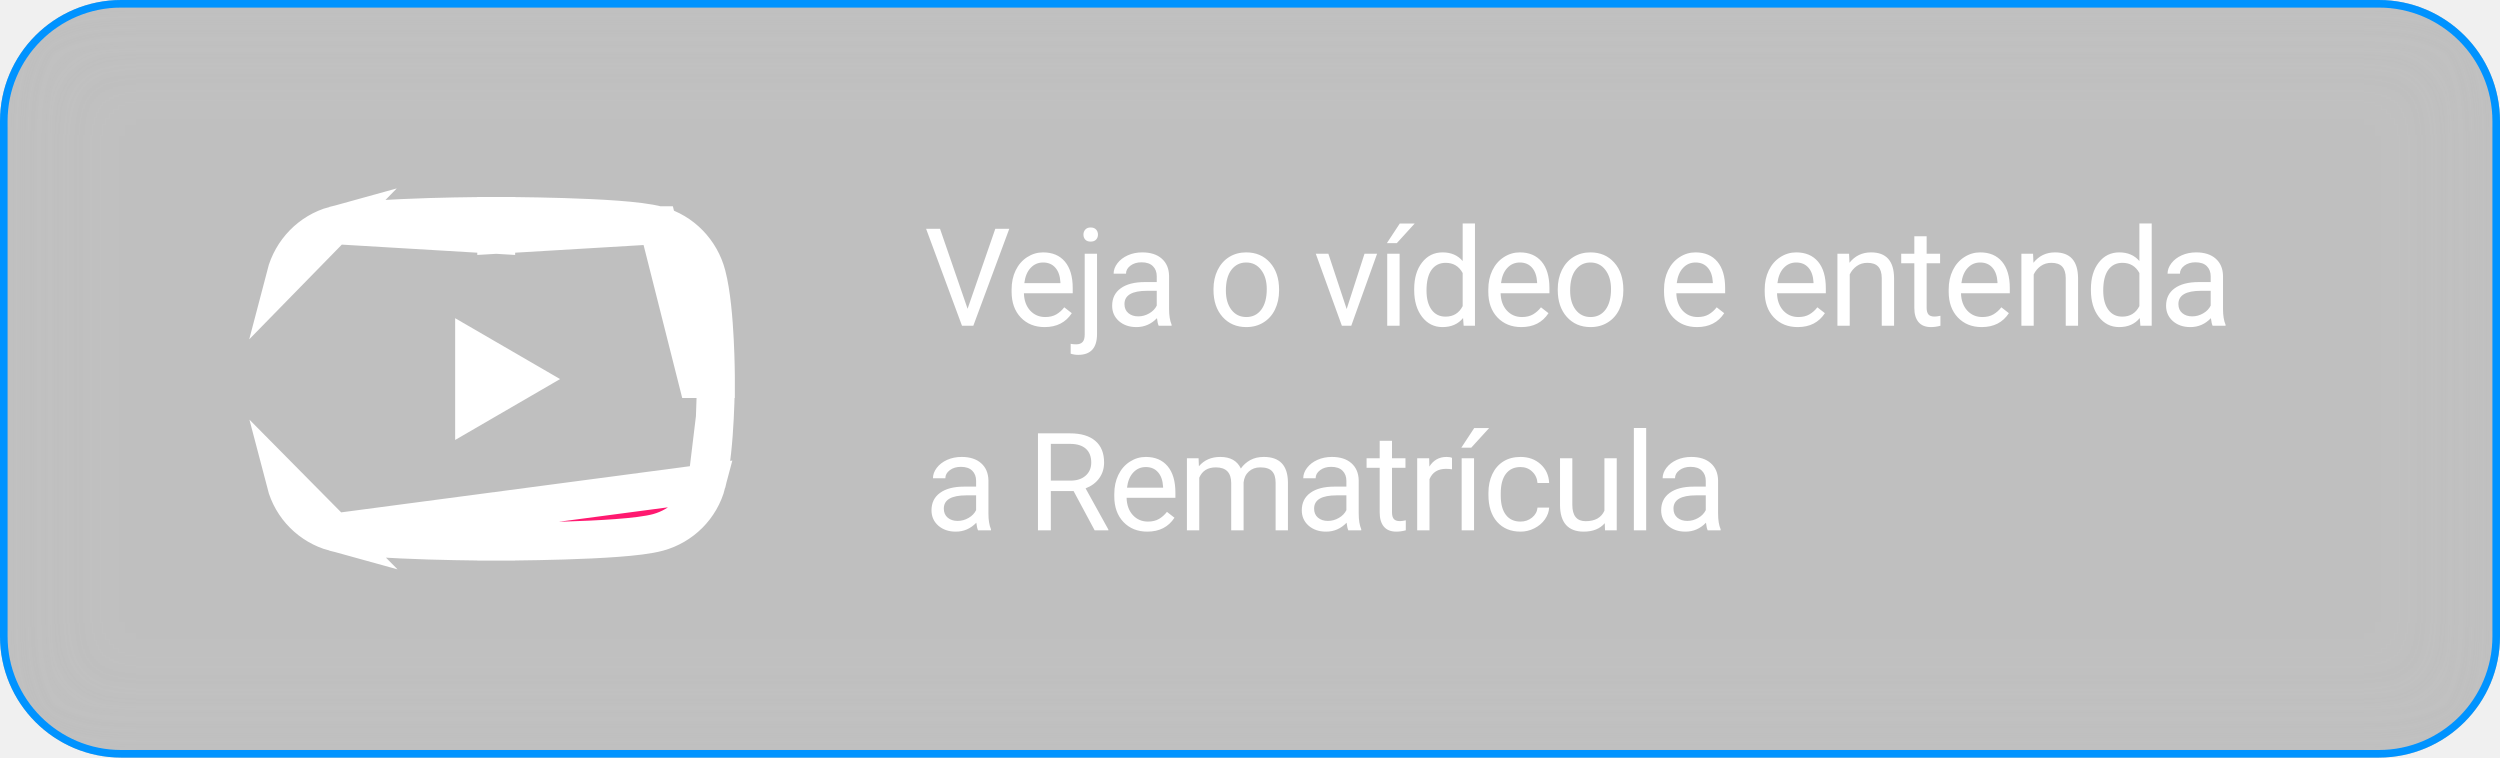
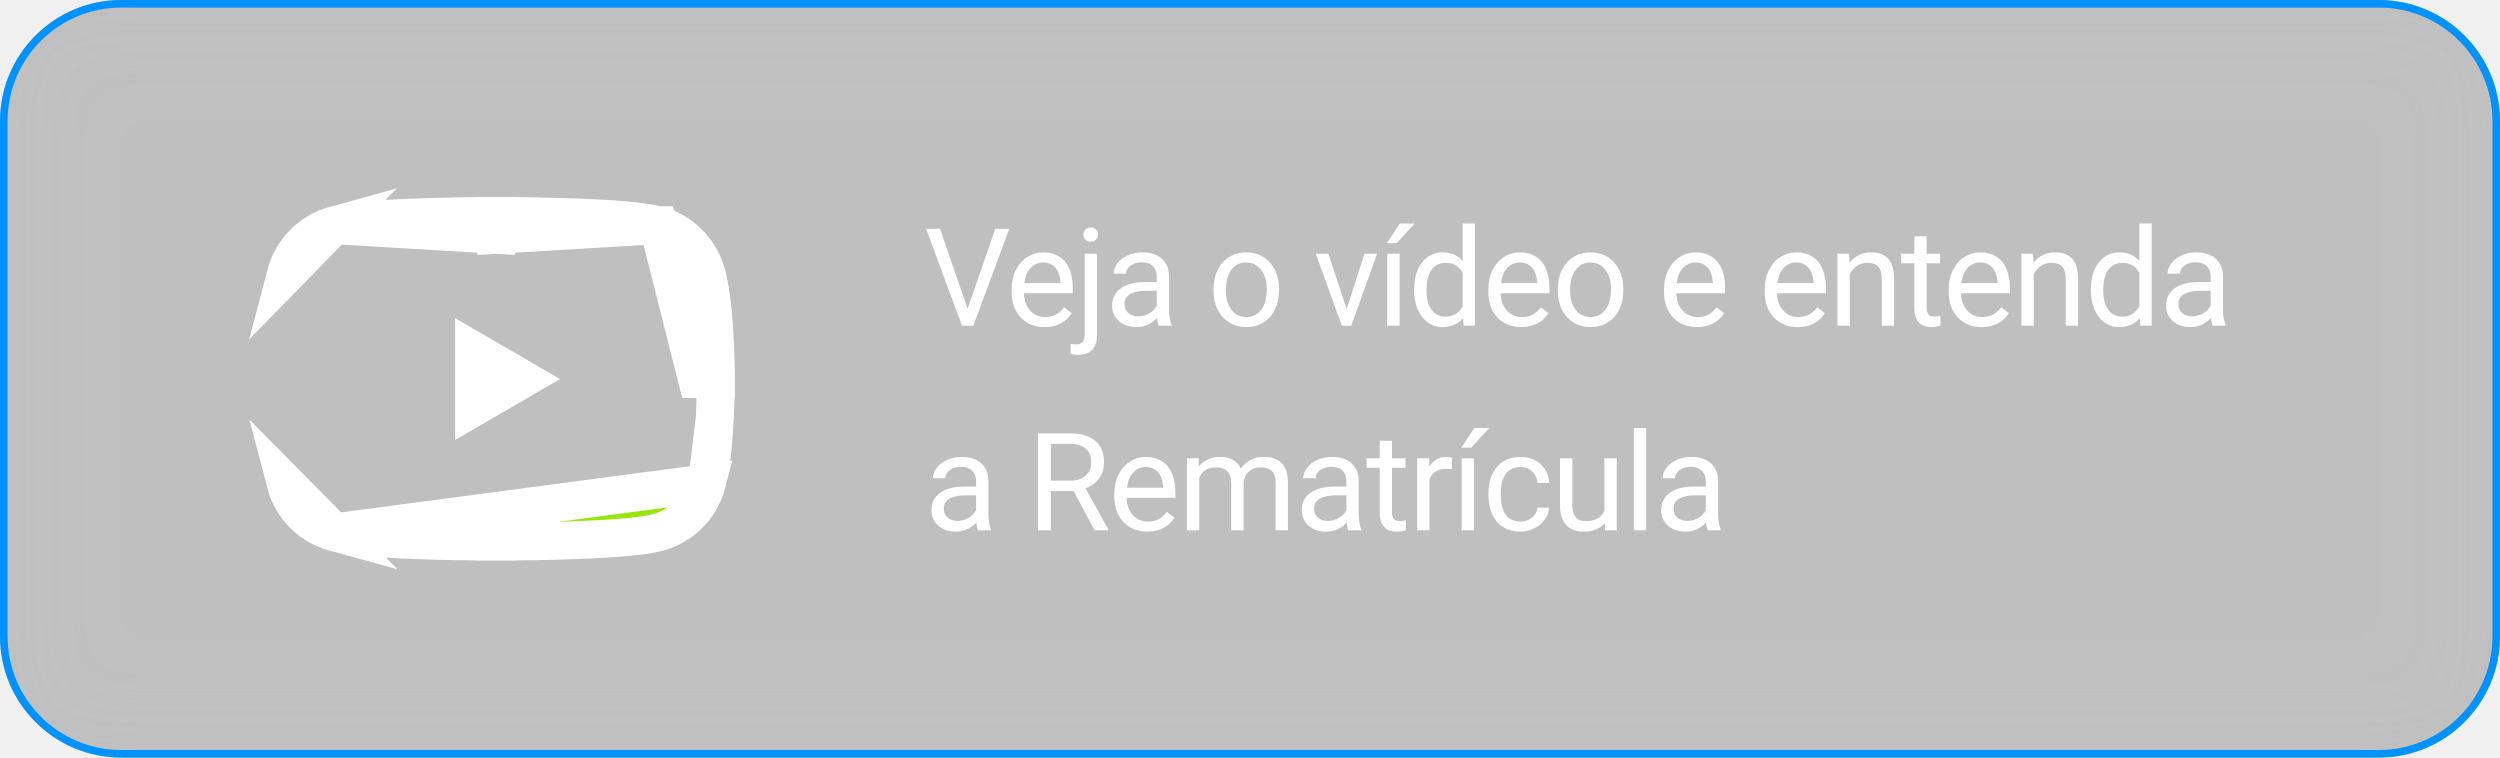
<svg xmlns="http://www.w3.org/2000/svg" width="330" height="100" viewBox="0 0 330 100" fill="none">
  <g filter="url(#filter0_b_60_96)">
    <rect width="330" height="100" rx="16" fill="black" fill-opacity="0.2" />
    <rect x="0.5" y="0.5" width="329" height="99" rx="15.5" stroke="#0093FF" />
  </g>
  <path d="M127.722 40.759L131.378 30.203H133.224L128.478 43H126.983L122.246 30.203H124.083L127.722 40.759ZM137.891 43.176C136.602 43.176 135.553 42.754 134.744 41.91C133.936 41.06 133.532 39.927 133.532 38.509V38.21C133.532 37.267 133.71 36.426 134.068 35.688C134.431 34.943 134.935 34.363 135.579 33.947C136.23 33.525 136.933 33.315 137.689 33.315C138.925 33.315 139.886 33.722 140.572 34.536C141.257 35.351 141.6 36.517 141.6 38.034V38.711H135.158C135.181 39.648 135.453 40.407 135.975 40.987C136.502 41.562 137.17 41.849 137.979 41.849C138.553 41.849 139.039 41.731 139.438 41.497C139.836 41.263 140.185 40.952 140.484 40.565L141.477 41.339C140.68 42.563 139.485 43.176 137.891 43.176ZM137.689 34.65C137.033 34.65 136.482 34.891 136.036 35.371C135.591 35.846 135.316 36.514 135.21 37.375H139.974V37.252C139.927 36.426 139.704 35.787 139.306 35.336C138.908 34.879 138.369 34.65 137.689 34.65ZM144.808 33.49V44.099C144.808 45.927 143.979 46.841 142.321 46.841C141.964 46.841 141.633 46.788 141.328 46.683V45.382C141.515 45.429 141.761 45.452 142.066 45.452C142.429 45.452 142.705 45.352 142.892 45.153C143.086 44.96 143.182 44.62 143.182 44.134V33.49H144.808ZM143.015 30.968C143.015 30.71 143.094 30.49 143.253 30.309C143.417 30.121 143.654 30.027 143.965 30.027C144.281 30.027 144.521 30.118 144.685 30.3C144.849 30.481 144.931 30.704 144.931 30.968C144.931 31.231 144.849 31.451 144.685 31.627C144.521 31.803 144.281 31.891 143.965 31.891C143.648 31.891 143.411 31.803 143.253 31.627C143.094 31.451 143.015 31.231 143.015 30.968ZM152.947 43C152.854 42.812 152.777 42.478 152.719 41.998C151.963 42.783 151.061 43.176 150.012 43.176C149.074 43.176 148.304 42.912 147.7 42.385C147.103 41.852 146.804 41.178 146.804 40.363C146.804 39.373 147.179 38.605 147.929 38.06C148.685 37.51 149.745 37.234 151.11 37.234H152.692V36.487C152.692 35.919 152.523 35.468 152.183 35.134C151.843 34.794 151.342 34.624 150.68 34.624C150.1 34.624 149.613 34.77 149.221 35.063C148.828 35.356 148.632 35.711 148.632 36.127H146.997C146.997 35.652 147.164 35.195 147.498 34.756C147.838 34.31 148.295 33.959 148.869 33.701C149.449 33.443 150.085 33.315 150.776 33.315C151.872 33.315 152.731 33.59 153.352 34.141C153.973 34.685 154.295 35.438 154.318 36.399V40.776C154.318 41.649 154.43 42.344 154.652 42.859V43H152.947ZM150.249 41.761C150.759 41.761 151.242 41.629 151.699 41.365C152.156 41.102 152.487 40.759 152.692 40.337V38.386H151.418C149.426 38.386 148.43 38.969 148.43 40.135C148.43 40.645 148.6 41.043 148.94 41.33C149.279 41.617 149.716 41.761 150.249 41.761ZM160.181 38.157C160.181 37.226 160.363 36.388 160.726 35.644C161.096 34.899 161.605 34.325 162.256 33.921C162.912 33.517 163.659 33.315 164.497 33.315C165.792 33.315 166.838 33.763 167.635 34.659C168.437 35.556 168.839 36.748 168.839 38.236V38.351C168.839 39.276 168.66 40.108 168.303 40.847C167.951 41.579 167.444 42.15 166.782 42.56C166.126 42.971 165.37 43.176 164.514 43.176C163.225 43.176 162.179 42.727 161.377 41.831C160.58 40.935 160.181 39.748 160.181 38.272V38.157ZM161.816 38.351C161.816 39.405 162.059 40.252 162.546 40.891C163.038 41.529 163.694 41.849 164.514 41.849C165.341 41.849 165.997 41.526 166.483 40.882C166.97 40.231 167.213 39.323 167.213 38.157C167.213 37.114 166.964 36.27 166.466 35.626C165.973 34.976 165.317 34.65 164.497 34.65C163.694 34.65 163.047 34.97 162.554 35.608C162.062 36.247 161.816 37.161 161.816 38.351ZM177.76 40.794L180.116 33.49H181.777L178.367 43H177.127L173.682 33.49H175.343L177.76 40.794ZM184.748 43H183.113V33.49H184.748V43ZM184.766 29.509H186.734L184.379 32.093H183.069L184.766 29.509ZM186.673 38.166C186.673 36.707 187.019 35.535 187.71 34.65C188.402 33.76 189.307 33.315 190.426 33.315C191.539 33.315 192.421 33.695 193.072 34.457V29.5H194.697V43H193.203L193.124 41.98C192.474 42.777 191.569 43.176 190.408 43.176C189.307 43.176 188.407 42.725 187.71 41.822C187.019 40.92 186.673 39.742 186.673 38.289V38.166ZM188.299 38.351C188.299 39.429 188.522 40.273 188.967 40.882C189.412 41.491 190.028 41.796 190.813 41.796C191.844 41.796 192.597 41.333 193.072 40.407V36.039C192.585 35.143 191.838 34.694 190.83 34.694C190.033 34.694 189.412 35.002 188.967 35.617C188.522 36.232 188.299 37.144 188.299 38.351ZM200.815 43.176C199.526 43.176 198.477 42.754 197.669 41.91C196.86 41.06 196.456 39.927 196.456 38.509V38.21C196.456 37.267 196.634 36.426 196.992 35.688C197.355 34.943 197.859 34.363 198.504 33.947C199.154 33.525 199.857 33.315 200.613 33.315C201.849 33.315 202.81 33.722 203.496 34.536C204.181 35.351 204.524 36.517 204.524 38.034V38.711H198.082C198.105 39.648 198.378 40.407 198.899 40.987C199.426 41.562 200.094 41.849 200.903 41.849C201.477 41.849 201.963 41.731 202.362 41.497C202.76 41.263 203.109 40.952 203.408 40.565L204.401 41.339C203.604 42.563 202.409 43.176 200.815 43.176ZM200.613 34.65C199.957 34.65 199.406 34.891 198.961 35.371C198.515 35.846 198.24 36.514 198.134 37.375H202.898V37.252C202.851 36.426 202.629 35.787 202.23 35.336C201.832 34.879 201.293 34.65 200.613 34.65ZM205.623 38.157C205.623 37.226 205.805 36.388 206.168 35.644C206.537 34.899 207.047 34.325 207.697 33.921C208.353 33.517 209.101 33.315 209.938 33.315C211.233 33.315 212.279 33.763 213.076 34.659C213.879 35.556 214.28 36.748 214.28 38.236V38.351C214.28 39.276 214.102 40.108 213.744 40.847C213.393 41.579 212.886 42.15 212.224 42.56C211.567 42.971 210.811 43.176 209.956 43.176C208.667 43.176 207.621 42.727 206.818 41.831C206.021 40.935 205.623 39.748 205.623 38.272V38.157ZM207.258 38.351C207.258 39.405 207.501 40.252 207.987 40.891C208.479 41.529 209.136 41.849 209.956 41.849C210.782 41.849 211.438 41.526 211.925 40.882C212.411 40.231 212.654 39.323 212.654 38.157C212.654 37.114 212.405 36.27 211.907 35.626C211.415 34.976 210.759 34.65 209.938 34.65C209.136 34.65 208.488 34.97 207.996 35.608C207.504 36.247 207.258 37.161 207.258 38.351ZM224.01 43.176C222.721 43.176 221.673 42.754 220.864 41.91C220.055 41.06 219.651 39.927 219.651 38.509V38.21C219.651 37.267 219.83 36.426 220.187 35.688C220.55 34.943 221.054 34.363 221.699 33.947C222.349 33.525 223.052 33.315 223.808 33.315C225.045 33.315 226.006 33.722 226.691 34.536C227.377 35.351 227.719 36.517 227.719 38.034V38.711H221.277C221.3 39.648 221.573 40.407 222.094 40.987C222.622 41.562 223.29 41.849 224.098 41.849C224.673 41.849 225.159 41.731 225.557 41.497C225.956 41.263 226.304 40.952 226.603 40.565L227.596 41.339C226.799 42.563 225.604 43.176 224.01 43.176ZM223.808 34.65C223.152 34.65 222.601 34.891 222.156 35.371C221.711 35.846 221.435 36.514 221.33 37.375H226.093V37.252C226.047 36.426 225.824 35.787 225.425 35.336C225.027 34.879 224.488 34.65 223.808 34.65ZM237.3 43.176C236.011 43.176 234.962 42.754 234.154 41.91C233.345 41.06 232.941 39.927 232.941 38.509V38.21C232.941 37.267 233.12 36.426 233.477 35.688C233.84 34.943 234.344 34.363 234.989 33.947C235.639 33.525 236.342 33.315 237.098 33.315C238.334 33.315 239.295 33.722 239.981 34.536C240.666 35.351 241.009 36.517 241.009 38.034V38.711H234.567C234.59 39.648 234.863 40.407 235.384 40.987C235.912 41.562 236.579 41.849 237.388 41.849C237.962 41.849 238.449 41.731 238.847 41.497C239.246 41.263 239.594 40.952 239.893 40.565L240.886 41.339C240.089 42.563 238.894 43.176 237.3 43.176ZM237.098 34.65C236.442 34.65 235.891 34.891 235.446 35.371C235 35.846 234.725 36.514 234.62 37.375H239.383V37.252C239.336 36.426 239.114 35.787 238.715 35.336C238.317 34.879 237.778 34.65 237.098 34.65ZM244.077 33.49L244.13 34.685C244.856 33.772 245.805 33.315 246.977 33.315C248.987 33.315 250.001 34.448 250.018 36.716V43H248.392V36.707C248.386 36.022 248.228 35.515 247.918 35.187C247.613 34.858 247.136 34.694 246.485 34.694C245.958 34.694 245.495 34.835 245.096 35.116C244.698 35.398 244.387 35.767 244.165 36.224V43H242.539V33.49H244.077ZM254.317 31.188V33.49H256.092V34.747H254.317V40.645C254.317 41.025 254.396 41.312 254.554 41.506C254.712 41.693 254.982 41.787 255.362 41.787C255.55 41.787 255.808 41.752 256.136 41.682V43C255.708 43.117 255.292 43.176 254.888 43.176C254.161 43.176 253.613 42.956 253.244 42.517C252.875 42.077 252.691 41.453 252.691 40.645V34.747H250.959V33.49H252.691V31.188H254.317ZM261.585 43.176C260.296 43.176 259.248 42.754 258.439 41.91C257.63 41.06 257.226 39.927 257.226 38.509V38.21C257.226 37.267 257.405 36.426 257.762 35.688C258.125 34.943 258.629 34.363 259.274 33.947C259.924 33.525 260.627 33.315 261.383 33.315C262.62 33.315 263.581 33.722 264.266 34.536C264.952 35.351 265.294 36.517 265.294 38.034V38.711H258.852C258.875 39.648 259.148 40.407 259.669 40.987C260.197 41.562 260.865 41.849 261.673 41.849C262.248 41.849 262.734 41.731 263.132 41.497C263.531 41.263 263.879 40.952 264.178 40.565L265.171 41.339C264.374 42.563 263.179 43.176 261.585 43.176ZM261.383 34.65C260.727 34.65 260.176 34.891 259.731 35.371C259.286 35.846 259.01 36.514 258.905 37.375H263.668V37.252C263.622 36.426 263.399 35.787 263 35.336C262.602 34.879 262.063 34.65 261.383 34.65ZM268.362 33.49L268.415 34.685C269.141 33.772 270.091 33.315 271.263 33.315C273.272 33.315 274.286 34.448 274.304 36.716V43H272.678V36.707C272.672 36.022 272.514 35.515 272.203 35.187C271.898 34.858 271.421 34.694 270.77 34.694C270.243 34.694 269.78 34.835 269.382 35.116C268.983 35.398 268.673 35.767 268.45 36.224V43H266.824V33.49H268.362ZM276 38.166C276 36.707 276.346 35.535 277.037 34.65C277.729 33.76 278.634 33.315 279.753 33.315C280.866 33.315 281.748 33.695 282.399 34.457V29.5H284.025V43H282.53L282.451 41.98C281.801 42.777 280.896 43.176 279.736 43.176C278.634 43.176 277.735 42.725 277.037 41.822C276.346 40.92 276 39.742 276 38.289V38.166ZM277.626 38.351C277.626 39.429 277.849 40.273 278.294 40.882C278.739 41.491 279.355 41.796 280.14 41.796C281.171 41.796 281.924 41.333 282.399 40.407V36.039C281.912 35.143 281.165 34.694 280.157 34.694C279.361 34.694 278.739 35.002 278.294 35.617C277.849 36.232 277.626 37.144 277.626 38.351ZM292.067 43C291.973 42.812 291.897 42.478 291.838 41.998C291.083 42.783 290.18 43.176 289.131 43.176C288.194 43.176 287.423 42.912 286.82 42.385C286.222 41.852 285.923 41.178 285.923 40.363C285.923 39.373 286.298 38.605 287.048 38.06C287.804 37.51 288.865 37.234 290.23 37.234H291.812V36.487C291.812 35.919 291.642 35.468 291.302 35.134C290.962 34.794 290.461 34.624 289.799 34.624C289.219 34.624 288.733 34.77 288.34 35.063C287.948 35.356 287.752 35.711 287.752 36.127H286.117C286.117 35.652 286.284 35.195 286.618 34.756C286.958 34.31 287.415 33.959 287.989 33.701C288.569 33.443 289.205 33.315 289.896 33.315C290.992 33.315 291.85 33.59 292.471 34.141C293.092 34.685 293.415 35.438 293.438 36.399V40.776C293.438 41.649 293.549 42.344 293.772 42.859V43H292.067ZM289.369 41.761C289.878 41.761 290.362 41.629 290.819 41.365C291.276 41.102 291.607 40.759 291.812 40.337V38.386H290.538C288.545 38.386 287.549 38.969 287.549 40.135C287.549 40.645 287.719 41.043 288.059 41.33C288.399 41.617 288.836 41.761 289.369 41.761ZM129.102 70C129.008 69.812 128.932 69.478 128.873 68.998C128.117 69.783 127.215 70.176 126.166 70.176C125.229 70.176 124.458 69.912 123.854 69.385C123.257 68.852 122.958 68.178 122.958 67.363C122.958 66.373 123.333 65.606 124.083 65.061C124.839 64.51 125.899 64.234 127.265 64.234H128.847V63.487C128.847 62.919 128.677 62.468 128.337 62.134C127.997 61.794 127.496 61.624 126.834 61.624C126.254 61.624 125.768 61.77 125.375 62.063C124.982 62.356 124.786 62.711 124.786 63.127H123.151C123.151 62.652 123.318 62.195 123.652 61.756C123.992 61.31 124.449 60.959 125.023 60.701C125.604 60.443 126.239 60.315 126.931 60.315C128.026 60.315 128.885 60.59 129.506 61.141C130.127 61.685 130.449 62.438 130.473 63.399V67.776C130.473 68.649 130.584 69.344 130.807 69.859V70H129.102ZM126.403 68.761C126.913 68.761 127.396 68.629 127.854 68.365C128.311 68.102 128.642 67.759 128.847 67.337V65.386H127.572C125.58 65.386 124.584 65.969 124.584 67.135C124.584 67.644 124.754 68.043 125.094 68.33C125.434 68.617 125.87 68.761 126.403 68.761ZM141.715 64.823H138.709V70H137.012V57.203H141.249C142.69 57.203 143.798 57.531 144.571 58.188C145.35 58.844 145.74 59.799 145.74 61.053C145.74 61.85 145.523 62.544 145.09 63.136C144.662 63.727 144.064 64.17 143.297 64.463L146.302 69.894V70H144.492L141.715 64.823ZM138.709 63.443H141.301C142.139 63.443 142.804 63.227 143.297 62.793C143.795 62.359 144.044 61.779 144.044 61.053C144.044 60.262 143.806 59.655 143.332 59.233C142.863 58.812 142.183 58.598 141.293 58.592H138.709V63.443ZM151.444 70.176C150.155 70.176 149.107 69.754 148.298 68.91C147.489 68.061 147.085 66.927 147.085 65.509V65.21C147.085 64.267 147.264 63.426 147.621 62.688C147.984 61.943 148.488 61.363 149.133 60.947C149.783 60.525 150.486 60.315 151.242 60.315C152.479 60.315 153.44 60.722 154.125 61.536C154.811 62.351 155.153 63.517 155.153 65.034V65.711H148.711C148.734 66.648 149.007 67.407 149.528 67.987C150.056 68.561 150.724 68.849 151.532 68.849C152.107 68.849 152.593 68.731 152.991 68.497C153.39 68.263 153.738 67.952 154.037 67.565L155.03 68.339C154.233 69.564 153.038 70.176 151.444 70.176ZM151.242 61.65C150.586 61.65 150.035 61.891 149.59 62.371C149.145 62.846 148.869 63.514 148.764 64.375H153.527V64.252C153.481 63.426 153.258 62.787 152.859 62.336C152.461 61.879 151.922 61.65 151.242 61.65ZM158.212 60.49L158.256 61.545C158.954 60.725 159.894 60.315 161.078 60.315C162.408 60.315 163.313 60.824 163.793 61.844C164.11 61.387 164.52 61.018 165.024 60.736C165.534 60.455 166.134 60.315 166.826 60.315C168.912 60.315 169.972 61.419 170.007 63.628V70H168.381V63.725C168.381 63.045 168.226 62.538 167.915 62.204C167.605 61.864 167.083 61.694 166.351 61.694C165.748 61.694 165.247 61.876 164.848 62.239C164.45 62.597 164.218 63.08 164.154 63.69V70H162.519V63.769C162.519 62.386 161.842 61.694 160.489 61.694C159.422 61.694 158.693 62.148 158.3 63.057V70H156.674V60.49H158.212ZM177.979 70C177.886 69.812 177.809 69.478 177.751 68.998C176.995 69.783 176.093 70.176 175.044 70.176C174.106 70.176 173.336 69.912 172.732 69.385C172.135 68.852 171.836 68.178 171.836 67.363C171.836 66.373 172.211 65.606 172.961 65.061C173.717 64.51 174.777 64.234 176.142 64.234H177.724V63.487C177.724 62.919 177.554 62.468 177.215 62.134C176.875 61.794 176.374 61.624 175.712 61.624C175.132 61.624 174.645 61.77 174.253 62.063C173.86 62.356 173.664 62.711 173.664 63.127H172.029C172.029 62.652 172.196 62.195 172.53 61.756C172.87 61.31 173.327 60.959 173.901 60.701C174.481 60.443 175.117 60.315 175.808 60.315C176.904 60.315 177.763 60.59 178.384 61.141C179.005 61.685 179.327 62.438 179.35 63.399V67.776C179.35 68.649 179.462 69.344 179.684 69.859V70H177.979ZM175.281 68.761C175.791 68.761 176.274 68.629 176.731 68.365C177.188 68.102 177.519 67.759 177.724 67.337V65.386H176.45C174.458 65.386 173.462 65.969 173.462 67.135C173.462 67.644 173.632 68.043 173.971 68.33C174.311 68.617 174.748 68.761 175.281 68.761ZM183.745 58.188V60.49H185.521V61.747H183.745V67.644C183.745 68.025 183.824 68.312 183.983 68.506C184.141 68.693 184.41 68.787 184.791 68.787C184.979 68.787 185.236 68.752 185.565 68.682V70C185.137 70.117 184.721 70.176 184.317 70.176C183.59 70.176 183.042 69.956 182.673 69.517C182.304 69.077 182.119 68.453 182.119 67.644V61.747H180.388V60.49H182.119V58.188H183.745ZM191.665 61.949C191.418 61.908 191.152 61.888 190.865 61.888C189.798 61.888 189.075 62.342 188.694 63.25V70H187.068V60.49H188.65L188.676 61.589C189.209 60.739 189.965 60.315 190.944 60.315C191.26 60.315 191.501 60.355 191.665 60.438V61.949ZM194.574 70H192.939V60.49H194.574V70ZM194.592 56.509H196.56L194.205 59.093H192.895L194.592 56.509ZM200.709 68.849C201.289 68.849 201.796 68.673 202.23 68.321C202.663 67.97 202.904 67.53 202.95 67.003H204.489C204.459 67.548 204.272 68.066 203.926 68.559C203.58 69.051 203.117 69.443 202.537 69.736C201.963 70.029 201.354 70.176 200.709 70.176C199.414 70.176 198.383 69.745 197.615 68.884C196.854 68.017 196.473 66.833 196.473 65.333V65.061C196.473 64.135 196.643 63.312 196.983 62.591C197.323 61.87 197.809 61.31 198.442 60.912C199.08 60.514 199.833 60.315 200.7 60.315C201.767 60.315 202.652 60.634 203.355 61.273C204.064 61.911 204.442 62.74 204.489 63.76H202.95C202.904 63.145 202.669 62.641 202.247 62.248C201.831 61.85 201.316 61.65 200.7 61.65C199.874 61.65 199.233 61.949 198.776 62.547C198.324 63.139 198.099 63.997 198.099 65.122V65.43C198.099 66.525 198.324 67.369 198.776 67.961C199.227 68.553 199.871 68.849 200.709 68.849ZM211.828 69.06C211.195 69.804 210.266 70.176 209.042 70.176C208.028 70.176 207.254 69.883 206.721 69.297C206.194 68.705 205.927 67.832 205.921 66.678V60.49H207.547V66.634C207.547 68.075 208.133 68.796 209.305 68.796C210.547 68.796 211.374 68.333 211.784 67.407V60.49H213.41V70H211.863L211.828 69.06ZM217.295 70H215.669V56.5H217.295V70ZM225.416 70C225.323 69.812 225.246 69.478 225.188 68.998C224.432 69.783 223.53 70.176 222.481 70.176C221.543 70.176 220.773 69.912 220.169 69.385C219.572 68.852 219.273 68.178 219.273 67.363C219.273 66.373 219.648 65.606 220.398 65.061C221.154 64.51 222.214 64.234 223.579 64.234H225.161V63.487C225.161 62.919 224.992 62.468 224.652 62.134C224.312 61.794 223.811 61.624 223.149 61.624C222.569 61.624 222.082 61.77 221.69 62.063C221.297 62.356 221.101 62.711 221.101 63.127H219.466C219.466 62.652 219.633 62.195 219.967 61.756C220.307 61.31 220.764 60.959 221.338 60.701C221.918 60.443 222.554 60.315 223.245 60.315C224.341 60.315 225.2 60.59 225.821 61.141C226.442 61.685 226.764 62.438 226.787 63.399V67.776C226.787 68.649 226.899 69.344 227.121 69.859V70H225.416ZM222.718 68.761C223.228 68.761 223.711 68.629 224.168 68.365C224.625 68.102 224.956 67.759 225.161 67.337V65.386H223.887C221.895 65.386 220.899 65.969 220.899 67.135C220.899 67.644 221.069 68.043 221.409 68.33C221.748 68.617 222.185 68.761 222.718 68.761Z" fill="white" />
-   <path d="M65.5 31C65.5 28.5 65.5 28.5 65.5 28.5H65.499L65.496 28.5L65.487 28.5L65.45 28.5L65.307 28.5C65.183 28.501 65.001 28.501 64.768 28.502C64.302 28.505 63.633 28.509 62.818 28.518C61.19 28.536 58.971 28.572 56.62 28.643C54.273 28.715 51.773 28.823 49.586 28.986C47.471 29.145 45.431 29.369 44.132 29.726L65.5 31ZM65.5 31C65.5 28.5 65.5 28.5 65.5 28.5H65.501L65.504 28.5L65.513 28.5L65.55 28.5L65.693 28.5C65.817 28.501 65.999 28.501 66.232 28.502C66.698 28.505 67.367 28.509 68.182 28.518C69.811 28.536 72.028 28.572 74.38 28.643C76.727 28.715 79.227 28.823 81.414 28.986C83.529 29.145 85.569 29.369 86.868 29.726L65.5 31ZM92 50.038C94.5 50.038 94.5 50.038 94.5 50.038V50.037L94.5 50.036L94.5 50.029L94.5 50.008L94.5 49.928C94.499 49.858 94.499 49.757 94.498 49.628C94.496 49.37 94.491 48.999 94.482 48.541C94.465 47.626 94.429 46.361 94.358 44.957C94.22 42.223 93.938 38.714 93.312 36.316C92.483 33.135 90.035 30.595 86.868 29.726C86.869 29.726 86.869 29.726 86.87 29.726L92 50.038ZM92 50.038C94.5 50.038 94.5 50.039 94.5 50.039M92 50.038L94.5 50.039M94.358 55.12C94.22 57.854 93.938 61.362 93.312 63.761L94.358 55.12ZM94.358 55.12C94.429 53.716 94.465 52.45 94.482 51.536M94.358 55.12L94.482 51.536M94.482 51.536C94.491 51.078 94.496 50.707 94.498 50.449M94.482 51.536L94.498 50.449M94.498 50.449C94.499 50.319 94.499 50.218 94.5 50.149M94.498 50.449L94.5 50.149M94.5 50.149L94.5 50.069M94.5 50.149L94.5 50.069M94.5 50.069L94.5 50.047M94.5 50.069L94.5 50.047M94.5 50.047L94.5 50.041M94.5 50.047L94.5 50.041M94.5 50.041L94.5 50.039M94.5 50.041L94.5 50.039M94.5 50.039V50.039M94.5 50.039V50.039M62.58 46.343L68.95 50.038L62.58 53.734V46.343ZM44.13 29.726C40.965 30.595 38.517 33.134 37.689 36.314L44.13 29.726ZM37.689 63.763C38.529 66.986 41.008 69.417 44.13 70.274L37.689 63.763ZM44.132 70.274C45.431 70.631 47.471 70.855 49.586 71.013C51.773 71.177 54.273 71.285 56.62 71.357C58.971 71.428 61.19 71.464 62.818 71.482C63.633 71.491 64.302 71.496 64.768 71.498C65.001 71.499 65.183 71.499 65.307 71.5L65.45 71.5L65.487 71.5L65.496 71.5H65.499H65.5C65.5 71.5 65.5 71.5 65.5 69C65.5 71.5 65.5 71.5 65.5 71.5H65.501H65.504L65.513 71.5L65.55 71.5L65.693 71.5C65.817 71.499 65.999 71.499 66.232 71.498C66.698 71.496 67.367 71.491 68.182 71.482C69.811 71.464 72.028 71.428 74.38 71.357C76.727 71.285 79.227 71.177 81.414 71.013C83.529 70.855 85.569 70.631 86.868 70.274C89.991 69.418 92.471 66.987 93.311 63.763L44.132 70.274Z" fill="#FF1970" stroke="white" stroke-width="5" />
+   <path d="M65.5 31C65.5 28.5 65.5 28.5 65.5 28.5H65.499L65.496 28.5L65.487 28.5L65.45 28.5L65.307 28.5C65.183 28.501 65.001 28.501 64.768 28.502C64.302 28.505 63.633 28.509 62.818 28.518C61.19 28.536 58.971 28.572 56.62 28.643C54.273 28.715 51.773 28.823 49.586 28.986C47.471 29.145 45.431 29.369 44.132 29.726L65.5 31ZM65.5 31C65.5 28.5 65.5 28.5 65.5 28.5H65.501L65.504 28.5L65.513 28.5L65.55 28.5L65.693 28.5C65.817 28.501 65.999 28.501 66.232 28.502C66.698 28.505 67.367 28.509 68.182 28.518C69.811 28.536 72.028 28.572 74.38 28.643C76.727 28.715 79.227 28.823 81.414 28.986C83.529 29.145 85.569 29.369 86.868 29.726L65.5 31ZM92 50.038C94.5 50.038 94.5 50.038 94.5 50.038V50.037L94.5 50.036L94.5 50.029L94.5 50.008L94.5 49.928C94.499 49.858 94.499 49.757 94.498 49.628C94.496 49.37 94.491 48.999 94.482 48.541C94.465 47.626 94.429 46.361 94.358 44.957C94.22 42.223 93.938 38.714 93.312 36.316C92.483 33.135 90.035 30.595 86.868 29.726C86.869 29.726 86.869 29.726 86.87 29.726L92 50.038ZM92 50.038C94.5 50.038 94.5 50.039 94.5 50.039M92 50.038L94.5 50.039M94.358 55.12C94.22 57.854 93.938 61.362 93.312 63.761L94.358 55.12ZM94.358 55.12C94.429 53.716 94.465 52.45 94.482 51.536M94.358 55.12L94.482 51.536M94.482 51.536C94.491 51.078 94.496 50.707 94.498 50.449M94.482 51.536L94.498 50.449M94.498 50.449C94.499 50.319 94.499 50.218 94.5 50.149M94.498 50.449L94.5 50.149M94.5 50.149L94.5 50.069M94.5 50.149L94.5 50.069M94.5 50.069L94.5 50.047M94.5 50.069L94.5 50.047M94.5 50.047L94.5 50.041M94.5 50.047L94.5 50.041M94.5 50.041L94.5 50.039M94.5 50.041L94.5 50.039M94.5 50.039V50.039M94.5 50.039V50.039M62.58 46.343L68.95 50.038L62.58 53.734V46.343ZM44.13 29.726C40.965 30.595 38.517 33.134 37.689 36.314L44.13 29.726ZM37.689 63.763C38.529 66.986 41.008 69.417 44.13 70.274L37.689 63.763ZM44.132 70.274C45.431 70.631 47.471 70.855 49.586 71.013C51.773 71.177 54.273 71.285 56.62 71.357C58.971 71.428 61.19 71.464 62.818 71.482C63.633 71.491 64.302 71.496 64.768 71.498C65.001 71.499 65.183 71.499 65.307 71.5L65.45 71.5L65.487 71.5L65.496 71.5H65.499H65.5C65.5 71.5 65.5 71.5 65.5 69C65.5 71.5 65.5 71.5 65.5 71.5H65.501H65.504L65.513 71.5L65.55 71.5L65.693 71.5C65.817 71.499 65.999 71.499 66.232 71.498C66.698 71.496 67.367 71.491 68.182 71.482C69.811 71.464 72.028 71.428 74.38 71.357C76.727 71.285 79.227 71.177 81.414 71.013C83.529 70.855 85.569 70.631 86.868 70.274C89.991 69.418 92.471 66.987 93.311 63.763L44.132 70.274Z" fill="#97e70e" stroke="white" stroke-width="5" />
  <defs>
    <filter id="filter0_b_60_96" x="-15" y="-15" width="360" height="130" filterUnits="userSpaceOnUse" color-interpolation-filters="sRGB">
      <feFlood flood-opacity="0" result="BackgroundImageFix" />
      <feGaussianBlur in="BackgroundImage" stdDeviation="7.5" />
      <feComposite in2="SourceAlpha" operator="in" result="effect1_backgroundBlur_60_96" />
      <feBlend mode="normal" in="SourceGraphic" in2="effect1_backgroundBlur_60_96" result="shape" />
    </filter>
  </defs>
</svg>
